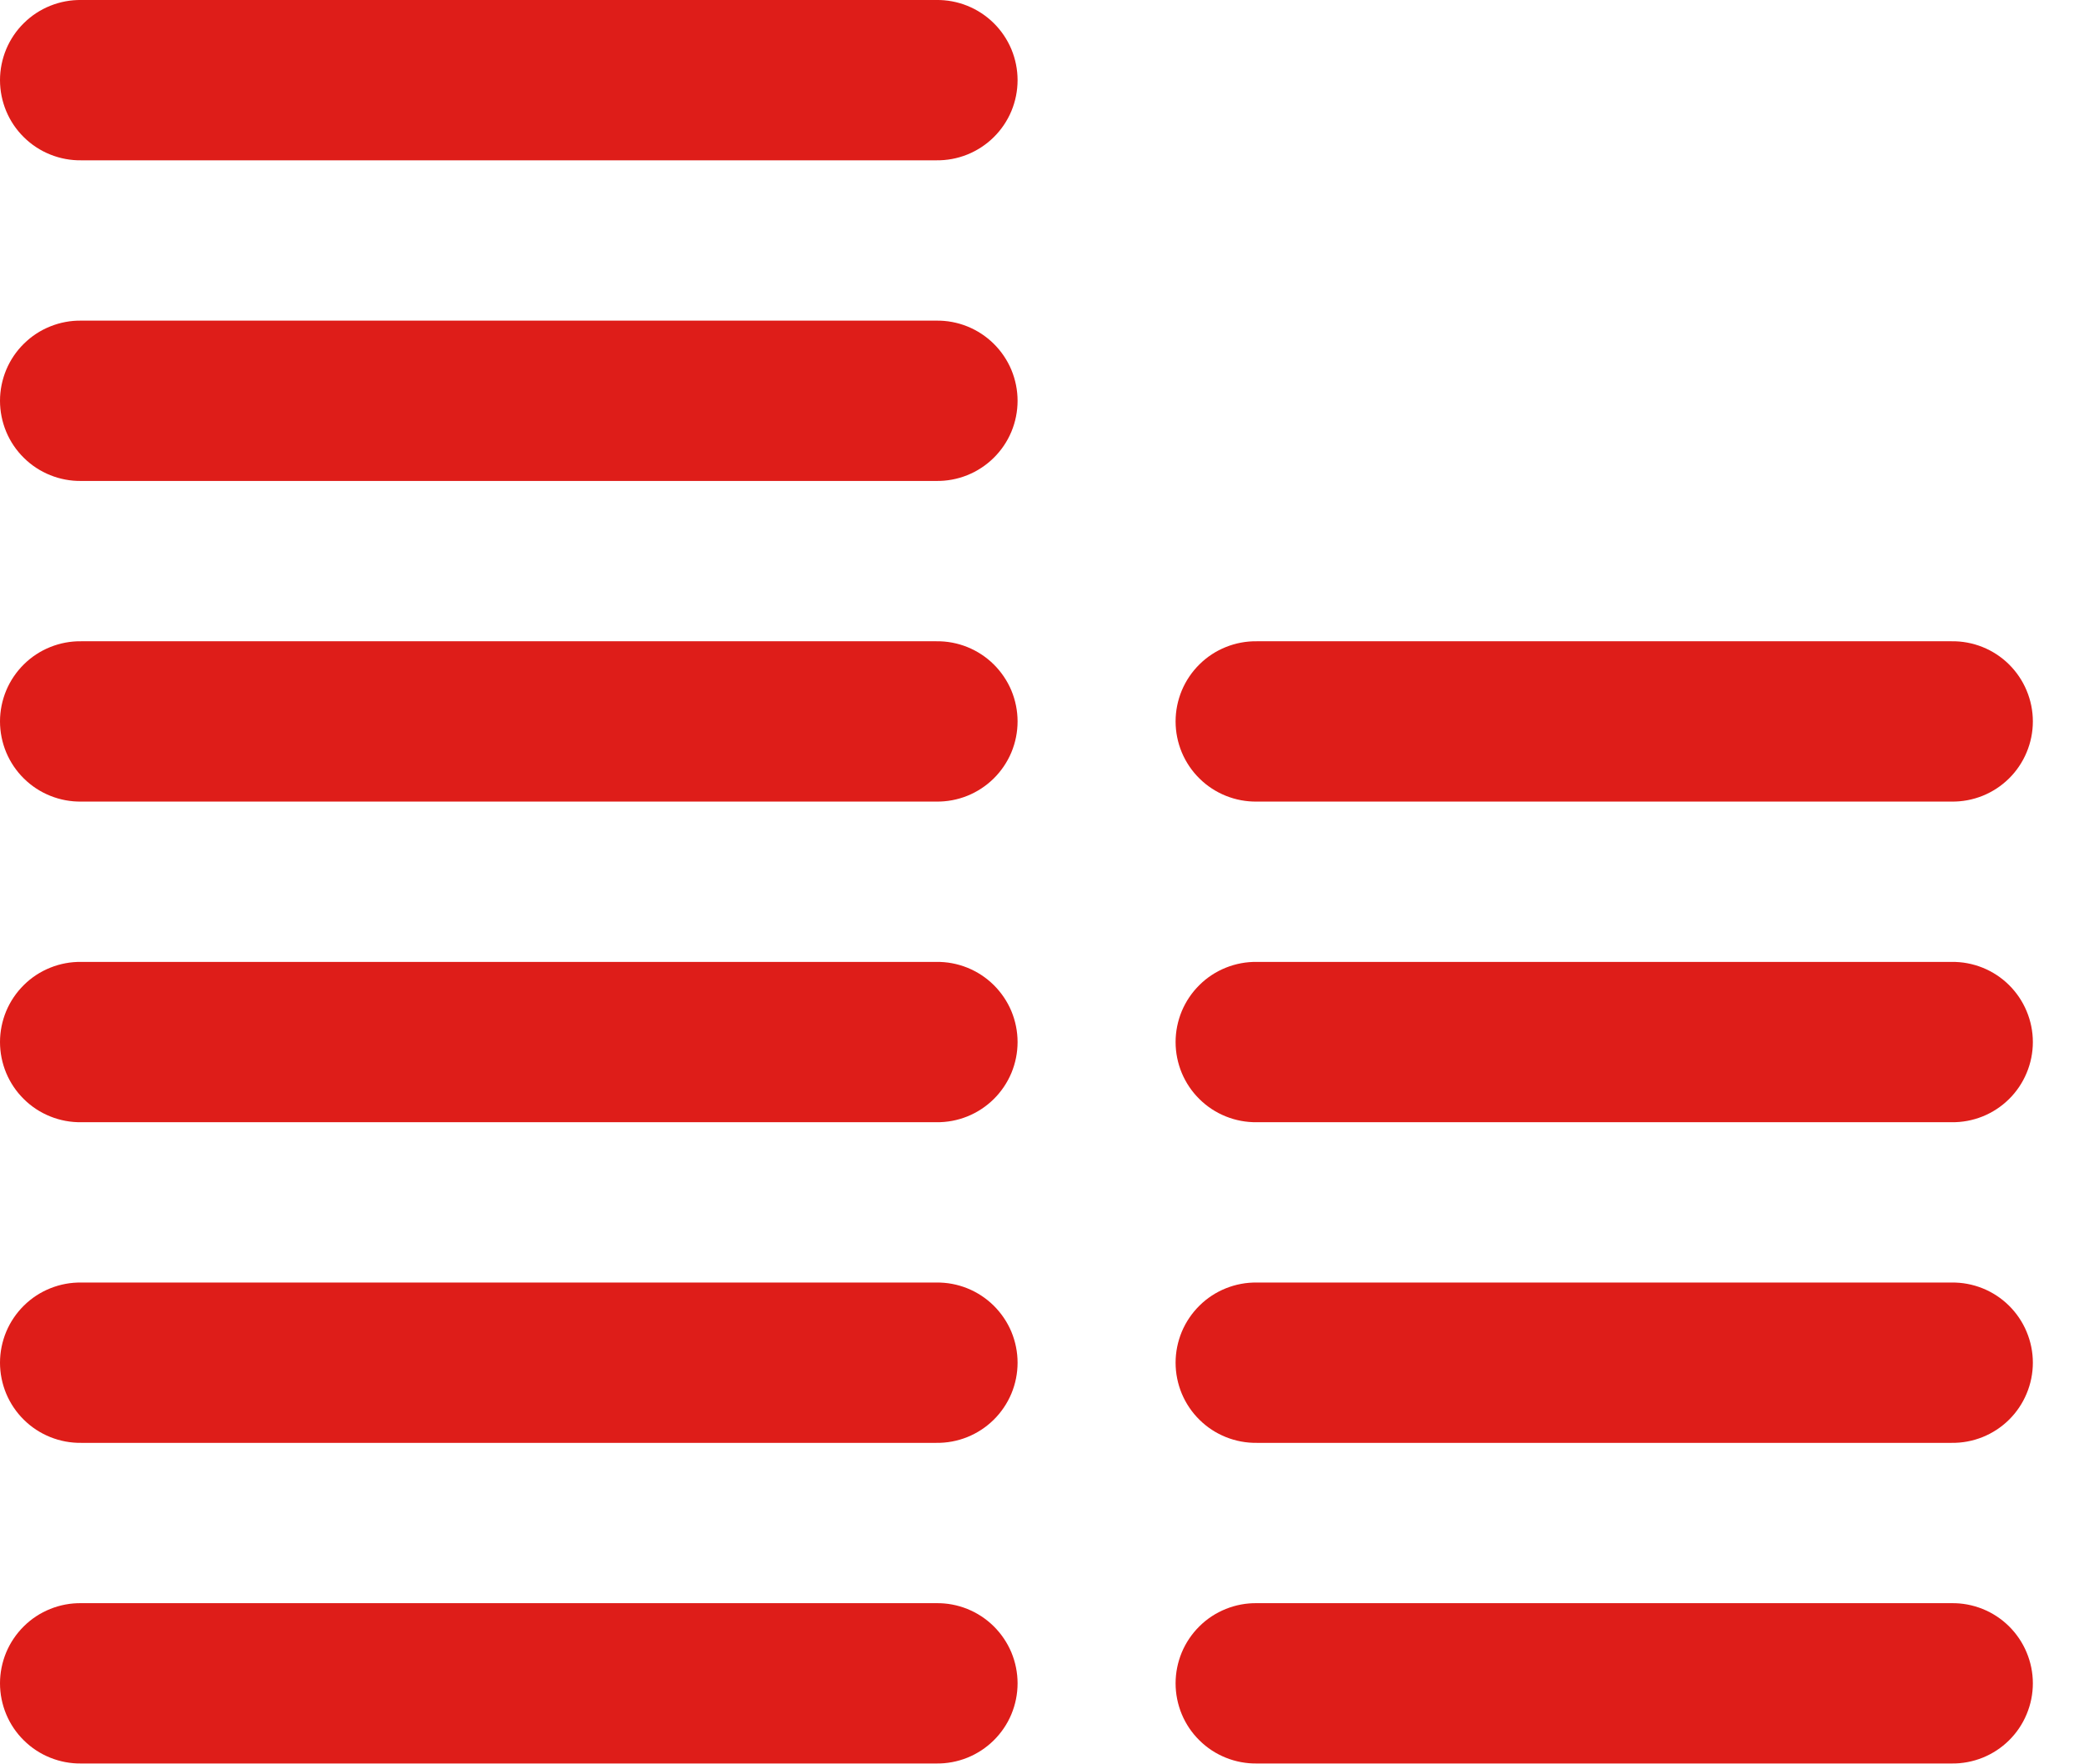
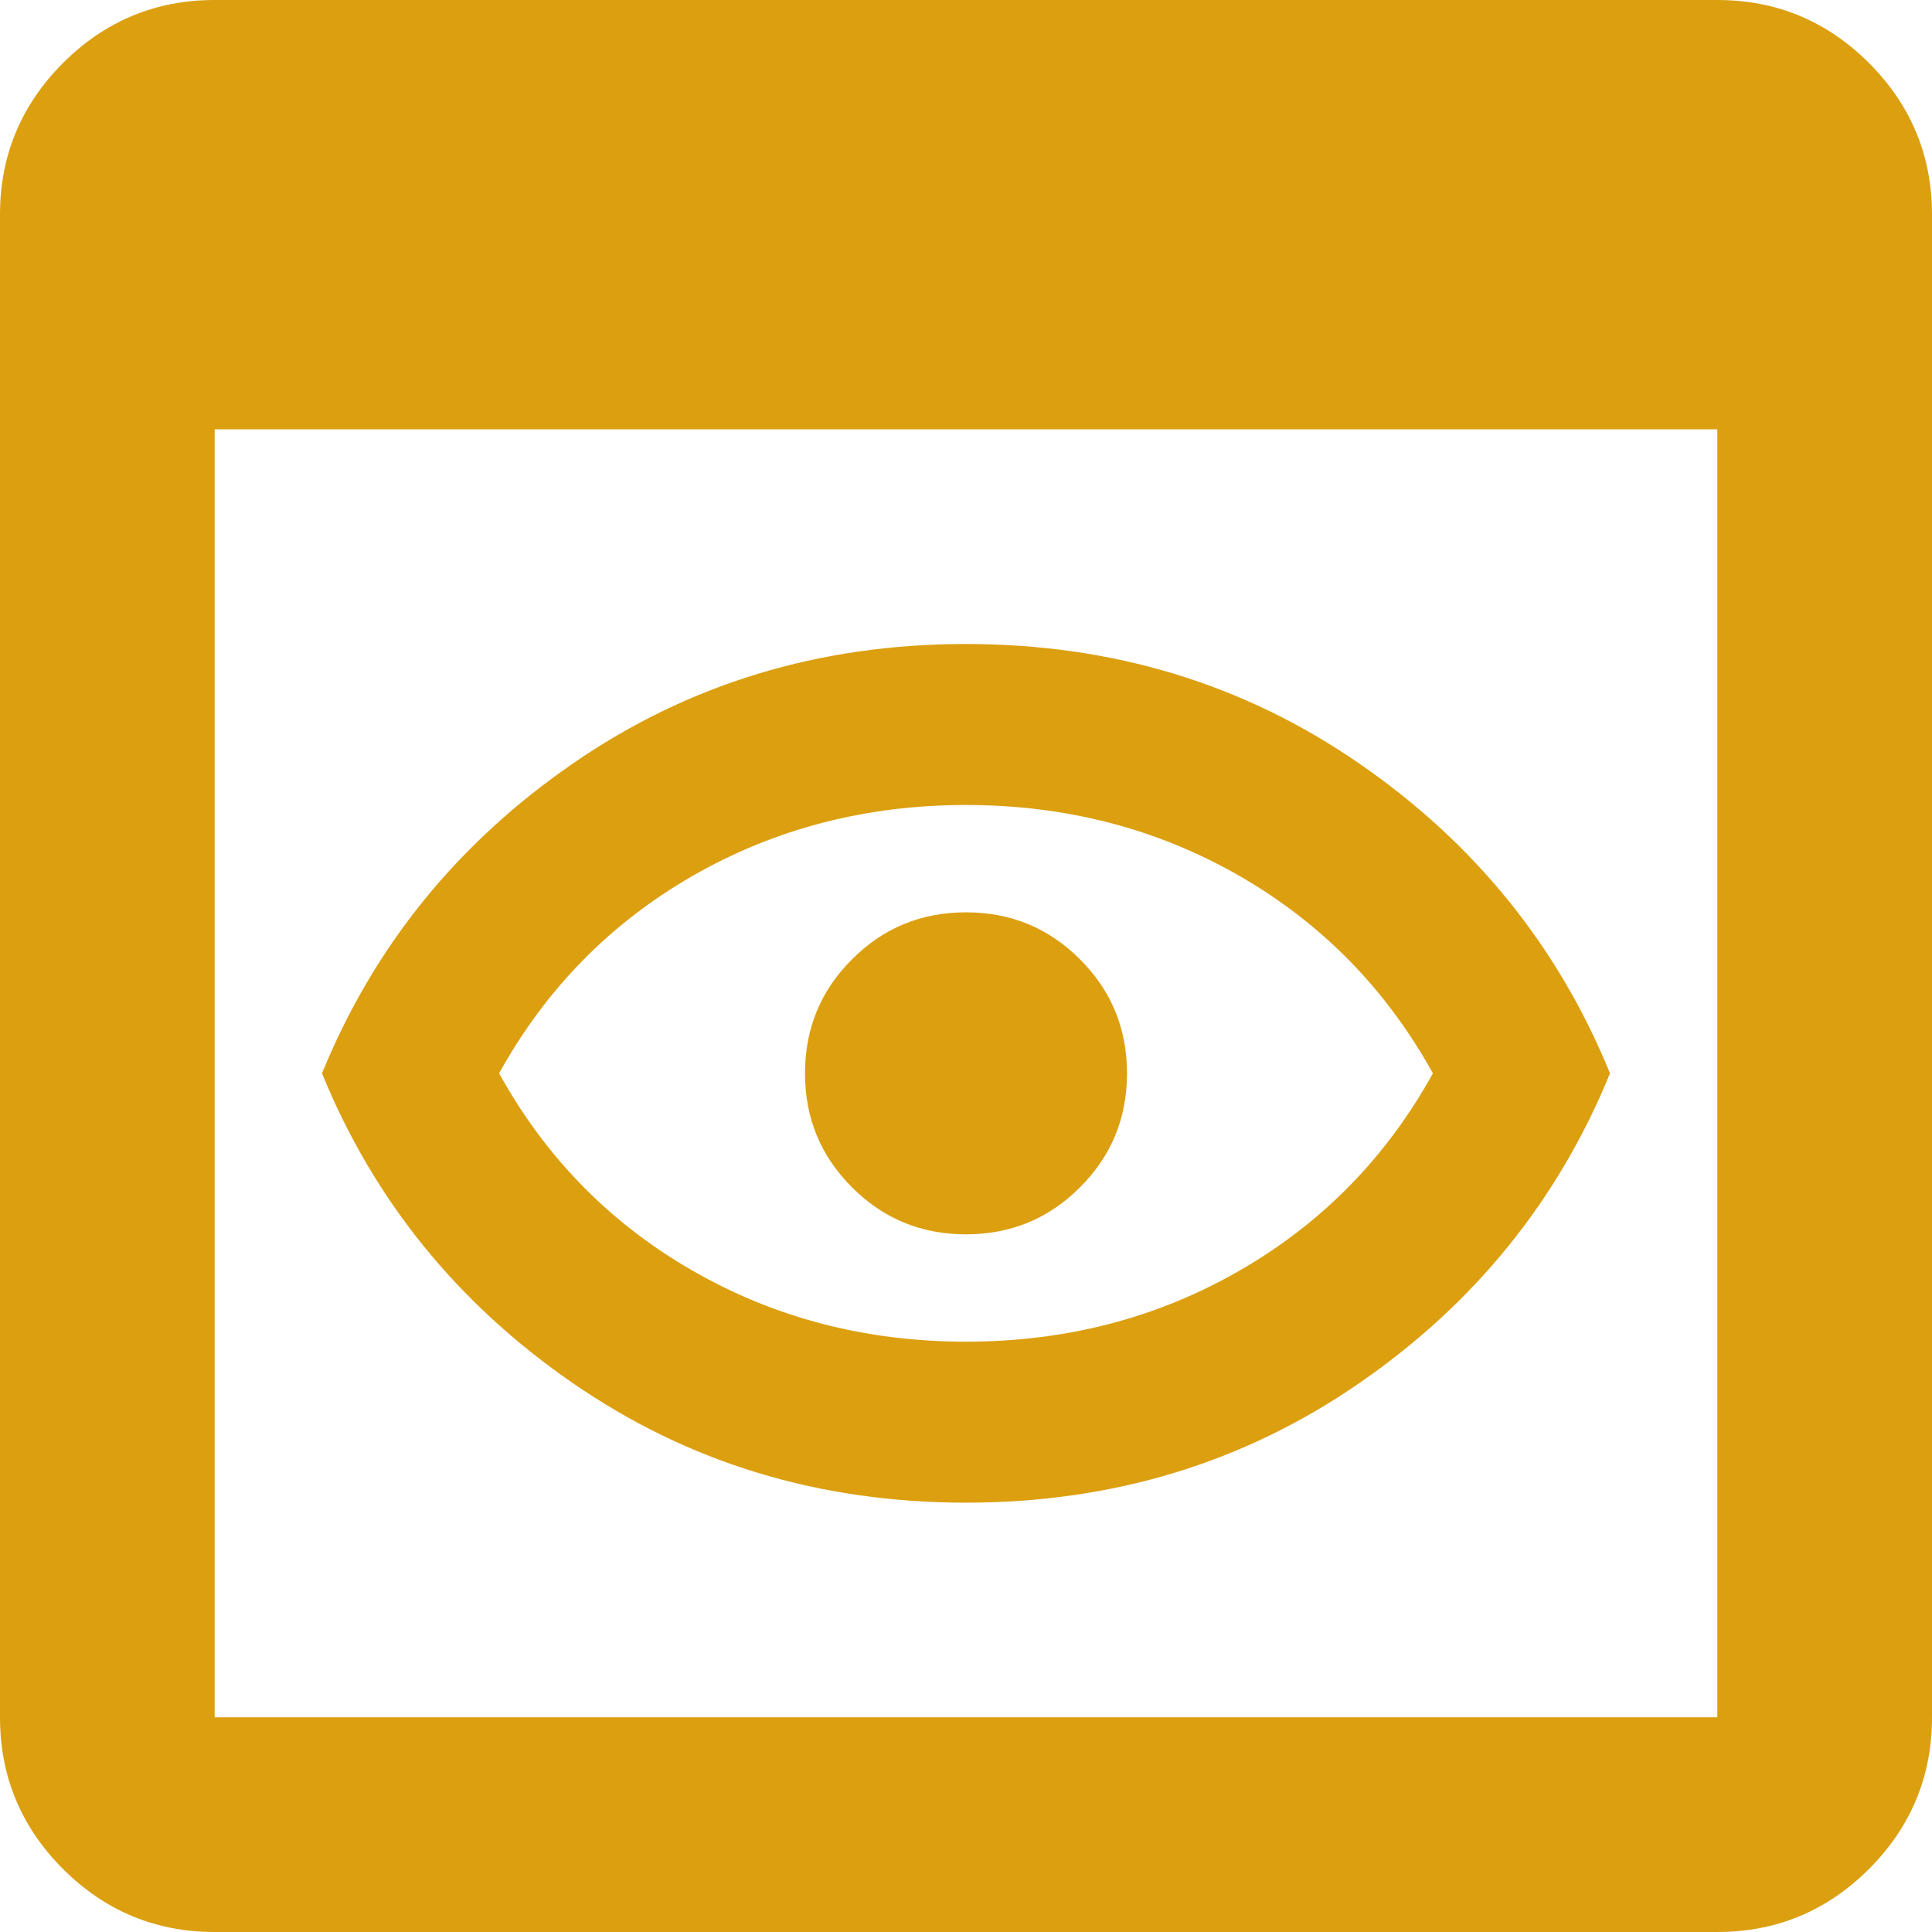
- <svg xmlns="http://www.w3.org/2000/svg" width="39" height="33" viewBox="0 0 39 33" fill="none">
-   <path d="M1.521 0C1.323 -0.003 1.125 0.034 0.941 0.108C0.756 0.182 0.588 0.292 0.447 0.432C0.305 0.571 0.193 0.738 0.116 0.921C0.04 1.105 0 1.301 0 1.5C0 1.699 0.04 1.896 0.116 2.079C0.193 2.263 0.305 2.429 0.447 2.568C0.588 2.708 0.756 2.818 0.941 2.892C1.125 2.966 1.323 3.003 1.521 3H17.521C17.72 3.003 17.918 2.966 18.102 2.892C18.286 2.818 18.454 2.708 18.596 2.568C18.737 2.429 18.85 2.263 18.927 2.079C19.003 1.896 19.043 1.699 19.043 1.5C19.043 1.301 19.003 1.105 18.927 0.921C18.85 0.738 18.737 0.571 18.596 0.432C18.454 0.292 18.286 0.182 18.102 0.108C17.918 0.034 17.72 -0.003 17.521 0H1.521ZM1.521 6C1.323 5.997 1.125 6.034 0.941 6.108C0.756 6.182 0.588 6.292 0.447 6.432C0.305 6.571 0.193 6.738 0.116 6.921C0.04 7.105 0 7.301 0 7.5C0 7.699 0.04 7.896 0.116 8.079C0.193 8.263 0.305 8.429 0.447 8.568C0.588 8.708 0.756 8.818 0.941 8.892C1.125 8.966 1.323 9.003 1.521 9H17.521C17.72 9.003 17.918 8.966 18.102 8.892C18.286 8.818 18.454 8.708 18.596 8.568C18.737 8.429 18.85 8.263 18.927 8.079C19.003 7.896 19.043 7.699 19.043 7.5C19.043 7.301 19.003 7.105 18.927 6.921C18.85 6.738 18.737 6.571 18.596 6.432C18.454 6.292 18.286 6.182 18.102 6.108C17.918 6.034 17.72 5.997 17.521 6H1.521ZM1.521 12C1.323 11.997 1.125 12.034 0.941 12.108C0.756 12.182 0.588 12.292 0.447 12.432C0.305 12.572 0.193 12.738 0.116 12.921C0.04 13.105 0 13.301 0 13.5C0 13.699 0.04 13.896 0.116 14.079C0.193 14.262 0.305 14.429 0.447 14.568C0.588 14.708 0.756 14.818 0.941 14.892C1.125 14.966 1.323 15.003 1.521 15H17.521C17.72 15.003 17.918 14.966 18.102 14.892C18.286 14.818 18.454 14.708 18.596 14.568C18.737 14.429 18.85 14.262 18.927 14.079C19.003 13.896 19.043 13.699 19.043 13.5C19.043 13.301 19.003 13.105 18.927 12.921C18.85 12.738 18.737 12.572 18.596 12.432C18.454 12.292 18.286 12.182 18.102 12.108C17.918 12.034 17.72 11.997 17.521 12H1.521ZM23.521 12C23.323 11.997 23.125 12.034 22.941 12.108C22.756 12.182 22.588 12.292 22.447 12.432C22.305 12.572 22.193 12.738 22.116 12.921C22.04 13.105 22 13.301 22 13.5C22 13.699 22.04 13.896 22.116 14.079C22.193 14.262 22.305 14.429 22.447 14.568C22.588 14.708 22.756 14.818 22.941 14.892C23.125 14.966 23.323 15.003 23.521 15H36.521C36.72 15.003 36.917 14.966 37.102 14.892C37.286 14.818 37.454 14.708 37.596 14.568C37.737 14.429 37.85 14.262 37.926 14.079C38.003 13.896 38.043 13.699 38.043 13.5C38.043 13.301 38.003 13.105 37.926 12.921C37.85 12.738 37.737 12.572 37.596 12.432C37.454 12.292 37.286 12.182 37.102 12.108C36.917 12.034 36.72 11.997 36.521 12H23.521ZM1.521 18C1.323 17.997 1.125 18.034 0.941 18.108C0.756 18.182 0.588 18.292 0.447 18.432C0.305 18.572 0.193 18.738 0.116 18.921C0.04 19.105 0 19.301 0 19.5C0 19.699 0.04 19.896 0.116 20.079C0.193 20.262 0.305 20.429 0.447 20.568C0.588 20.708 0.756 20.818 0.941 20.892C1.125 20.966 1.323 21.003 1.521 21H17.521C17.72 21.003 17.918 20.966 18.102 20.892C18.286 20.818 18.454 20.708 18.596 20.568C18.737 20.429 18.85 20.262 18.927 20.079C19.003 19.896 19.043 19.699 19.043 19.5C19.043 19.301 19.003 19.105 18.927 18.921C18.85 18.738 18.737 18.572 18.596 18.432C18.454 18.292 18.286 18.182 18.102 18.108C17.918 18.034 17.72 17.997 17.521 18H1.521ZM23.521 18C23.323 17.997 23.125 18.034 22.941 18.108C22.756 18.182 22.588 18.292 22.447 18.432C22.305 18.572 22.193 18.738 22.116 18.921C22.04 19.105 22 19.301 22 19.5C22 19.699 22.04 19.896 22.116 20.079C22.193 20.262 22.305 20.429 22.447 20.568C22.588 20.708 22.756 20.818 22.941 20.892C23.125 20.966 23.323 21.003 23.521 21H36.521C36.72 21.003 36.917 20.966 37.102 20.892C37.286 20.818 37.454 20.708 37.596 20.568C37.737 20.429 37.85 20.262 37.926 20.079C38.003 19.896 38.043 19.699 38.043 19.5C38.043 19.301 38.003 19.105 37.926 18.921C37.85 18.738 37.737 18.572 37.596 18.432C37.454 18.292 37.286 18.182 37.102 18.108C36.917 18.034 36.72 17.997 36.521 18H23.521ZM1.521 24C1.323 23.997 1.125 24.034 0.941 24.108C0.756 24.182 0.588 24.292 0.447 24.432C0.305 24.572 0.193 24.738 0.116 24.921C0.04 25.105 0 25.301 0 25.5C0 25.699 0.04 25.896 0.116 26.079C0.193 26.262 0.305 26.429 0.447 26.568C0.588 26.708 0.756 26.818 0.941 26.892C1.125 26.966 1.323 27.003 1.521 27H17.521C17.72 27.003 17.918 26.966 18.102 26.892C18.286 26.818 18.454 26.708 18.596 26.568C18.737 26.429 18.85 26.262 18.927 26.079C19.003 25.896 19.043 25.699 19.043 25.5C19.043 25.301 19.003 25.105 18.927 24.921C18.85 24.738 18.737 24.572 18.596 24.432C18.454 24.292 18.286 24.182 18.102 24.108C17.918 24.034 17.72 23.997 17.521 24H1.521ZM23.521 24C23.323 23.997 23.125 24.034 22.941 24.108C22.756 24.182 22.588 24.292 22.447 24.432C22.305 24.572 22.193 24.738 22.116 24.921C22.04 25.105 22 25.301 22 25.5C22 25.699 22.04 25.896 22.116 26.079C22.193 26.262 22.305 26.429 22.447 26.568C22.588 26.708 22.756 26.818 22.941 26.892C23.125 26.966 23.323 27.003 23.521 27H36.521C36.72 27.003 36.917 26.966 37.102 26.892C37.286 26.818 37.454 26.708 37.596 26.568C37.737 26.429 37.85 26.262 37.926 26.079C38.003 25.896 38.043 25.699 38.043 25.5C38.043 25.301 38.003 25.105 37.926 24.921C37.85 24.738 37.737 24.572 37.596 24.432C37.454 24.292 37.286 24.182 37.102 24.108C36.917 24.034 36.72 23.997 36.521 24H23.521ZM1.521 30C1.323 29.997 1.125 30.034 0.941 30.108C0.756 30.182 0.588 30.292 0.447 30.432C0.305 30.572 0.193 30.738 0.116 30.921C0.04 31.105 0 31.301 0 31.5C0 31.699 0.04 31.896 0.116 32.079C0.193 32.263 0.305 32.429 0.447 32.568C0.588 32.708 0.756 32.818 0.941 32.892C1.125 32.966 1.323 33.003 1.521 33H17.521C17.72 33.003 17.918 32.966 18.102 32.892C18.286 32.818 18.454 32.708 18.596 32.568C18.737 32.429 18.85 32.263 18.927 32.079C19.003 31.896 19.043 31.699 19.043 31.5C19.043 31.301 19.003 31.105 18.927 30.921C18.85 30.738 18.737 30.572 18.596 30.432C18.454 30.292 18.286 30.182 18.102 30.108C17.918 30.034 17.72 29.997 17.521 30H1.521ZM23.521 30C23.323 29.997 23.125 30.034 22.941 30.108C22.756 30.182 22.588 30.292 22.447 30.432C22.305 30.572 22.193 30.738 22.116 30.921C22.04 31.105 22 31.301 22 31.5C22 31.699 22.04 31.896 22.116 32.079C22.193 32.263 22.305 32.429 22.447 32.568C22.588 32.708 22.756 32.818 22.941 32.892C23.125 32.966 23.323 33.003 23.521 33H36.521C36.72 33.003 36.917 32.966 37.102 32.892C37.286 32.818 37.454 32.708 37.596 32.568C37.737 32.429 37.85 32.263 37.926 32.079C38.003 31.896 38.043 31.699 38.043 31.5C38.043 31.301 38.003 31.105 37.926 30.921C37.85 30.738 37.737 30.572 37.596 30.432C37.454 30.292 37.286 30.182 37.102 30.108C36.917 30.034 36.72 29.997 36.521 30H23.521Z" fill="#DE1D19" />
+ <svg xmlns="http://www.w3.org/2000/svg" width="18" height="18" viewBox="0 0 18 18" fill="none">
+   <path d="M2 18C1.45 18 0.979 17.804 0.587 17.413C0.196 17.021 0 16.55 0 16V2C0 1.45 0.196 0.979 0.587 0.587C0.979 0.196 1.45 0 2 0H16C16.55 0 17.021 0.196 17.413 0.587C17.804 0.979 18 1.45 18 2V16C18 16.55 17.804 17.021 17.413 17.413C17.021 17.804 16.55 18 16 18H2ZM2 16H16V4H2V16ZM9 14C7.633 14 6.413 13.629 5.338 12.887C4.263 12.146 3.483 11.183 3 10C3.483 8.817 4.263 7.854 5.338 7.113C6.413 6.371 7.633 6 9 6C10.367 6 11.588 6.371 12.663 7.113C13.738 7.854 14.517 8.817 15 10C14.517 11.183 13.738 12.146 12.663 12.887C11.588 13.629 10.367 14 9 14ZM9 12.5C9.933 12.5 10.783 12.279 11.55 11.837C12.317 11.396 12.917 10.783 13.35 10C12.917 9.217 12.317 8.604 11.55 8.162C10.783 7.721 9.933 7.5 9 7.5C8.067 7.5 7.217 7.721 6.45 8.162C5.683 8.604 5.083 9.217 4.65 10C5.083 10.783 5.683 11.396 6.45 11.837C7.217 12.279 8.067 12.5 9 12.5ZM9 11.5C9.417 11.5 9.771 11.354 10.062 11.062C10.354 10.771 10.5 10.417 10.5 10C10.5 9.583 10.354 9.229 10.062 8.938C9.771 8.646 9.417 8.5 9 8.5C8.583 8.5 8.229 8.646 7.938 8.938C7.646 9.229 7.5 9.583 7.5 10C7.5 10.417 7.646 10.771 7.938 11.062C8.229 11.354 8.583 11.5 9 11.5Z" fill="#DC9F10" />
</svg>
